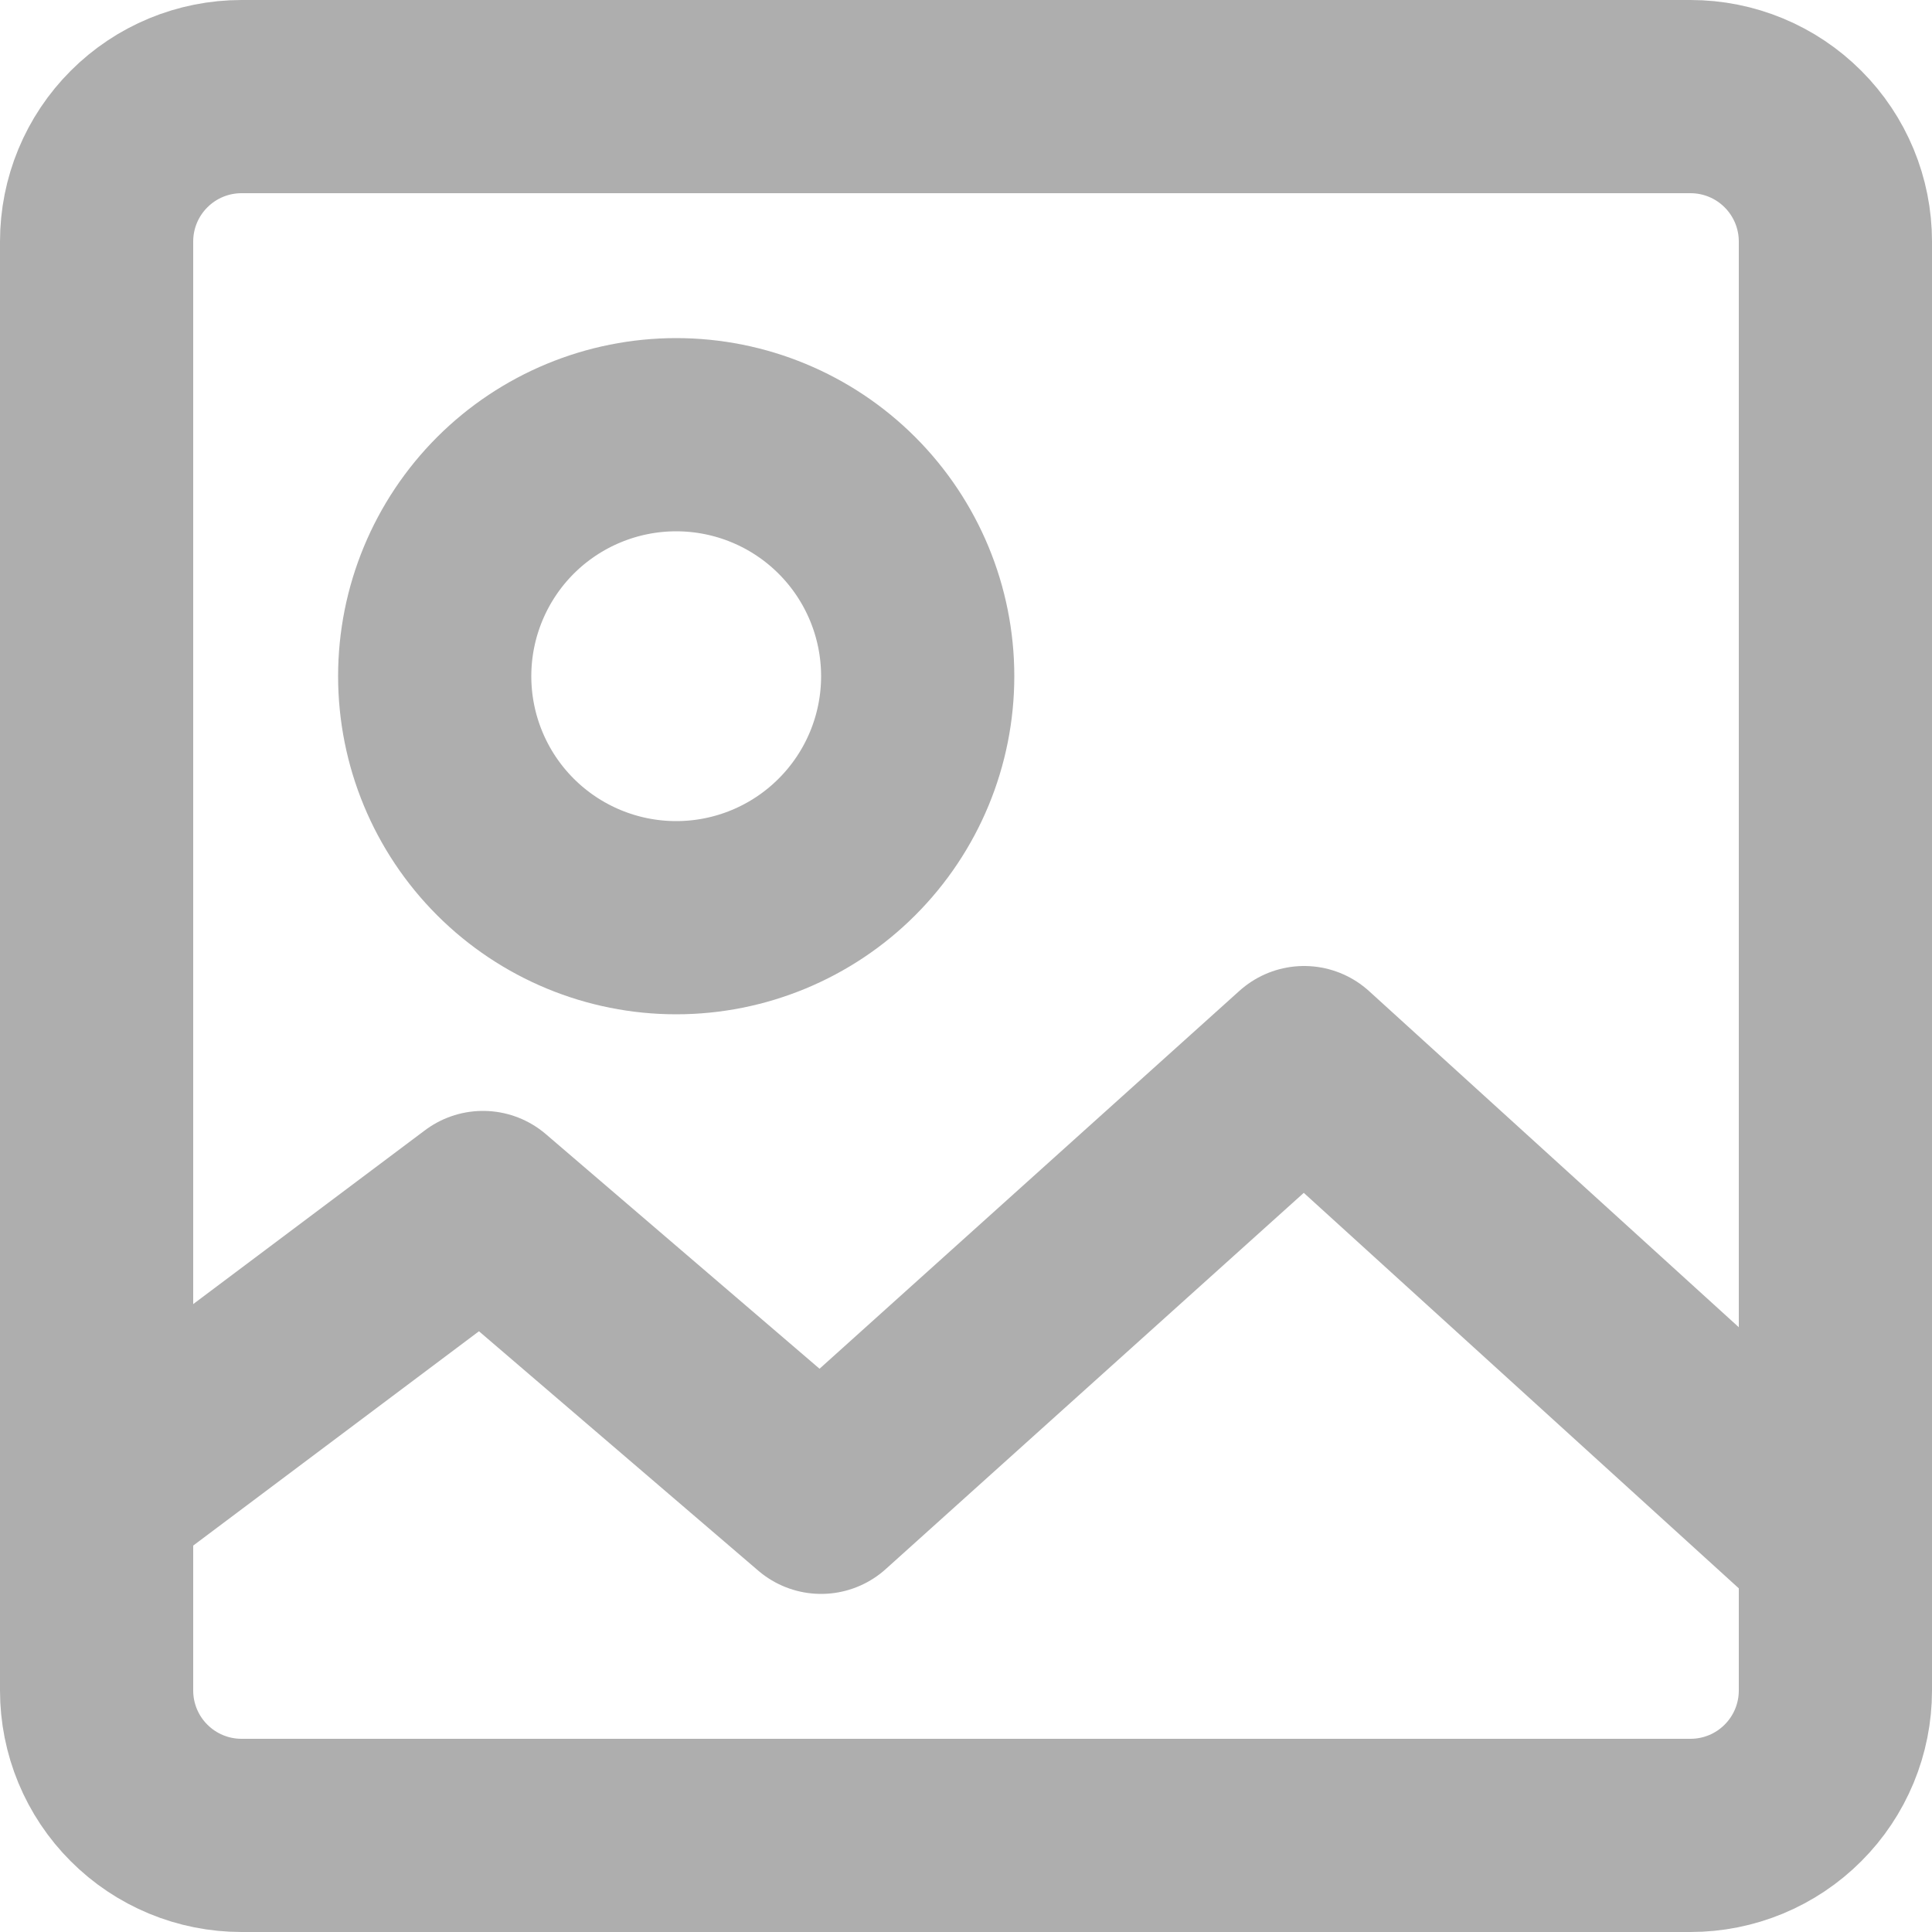
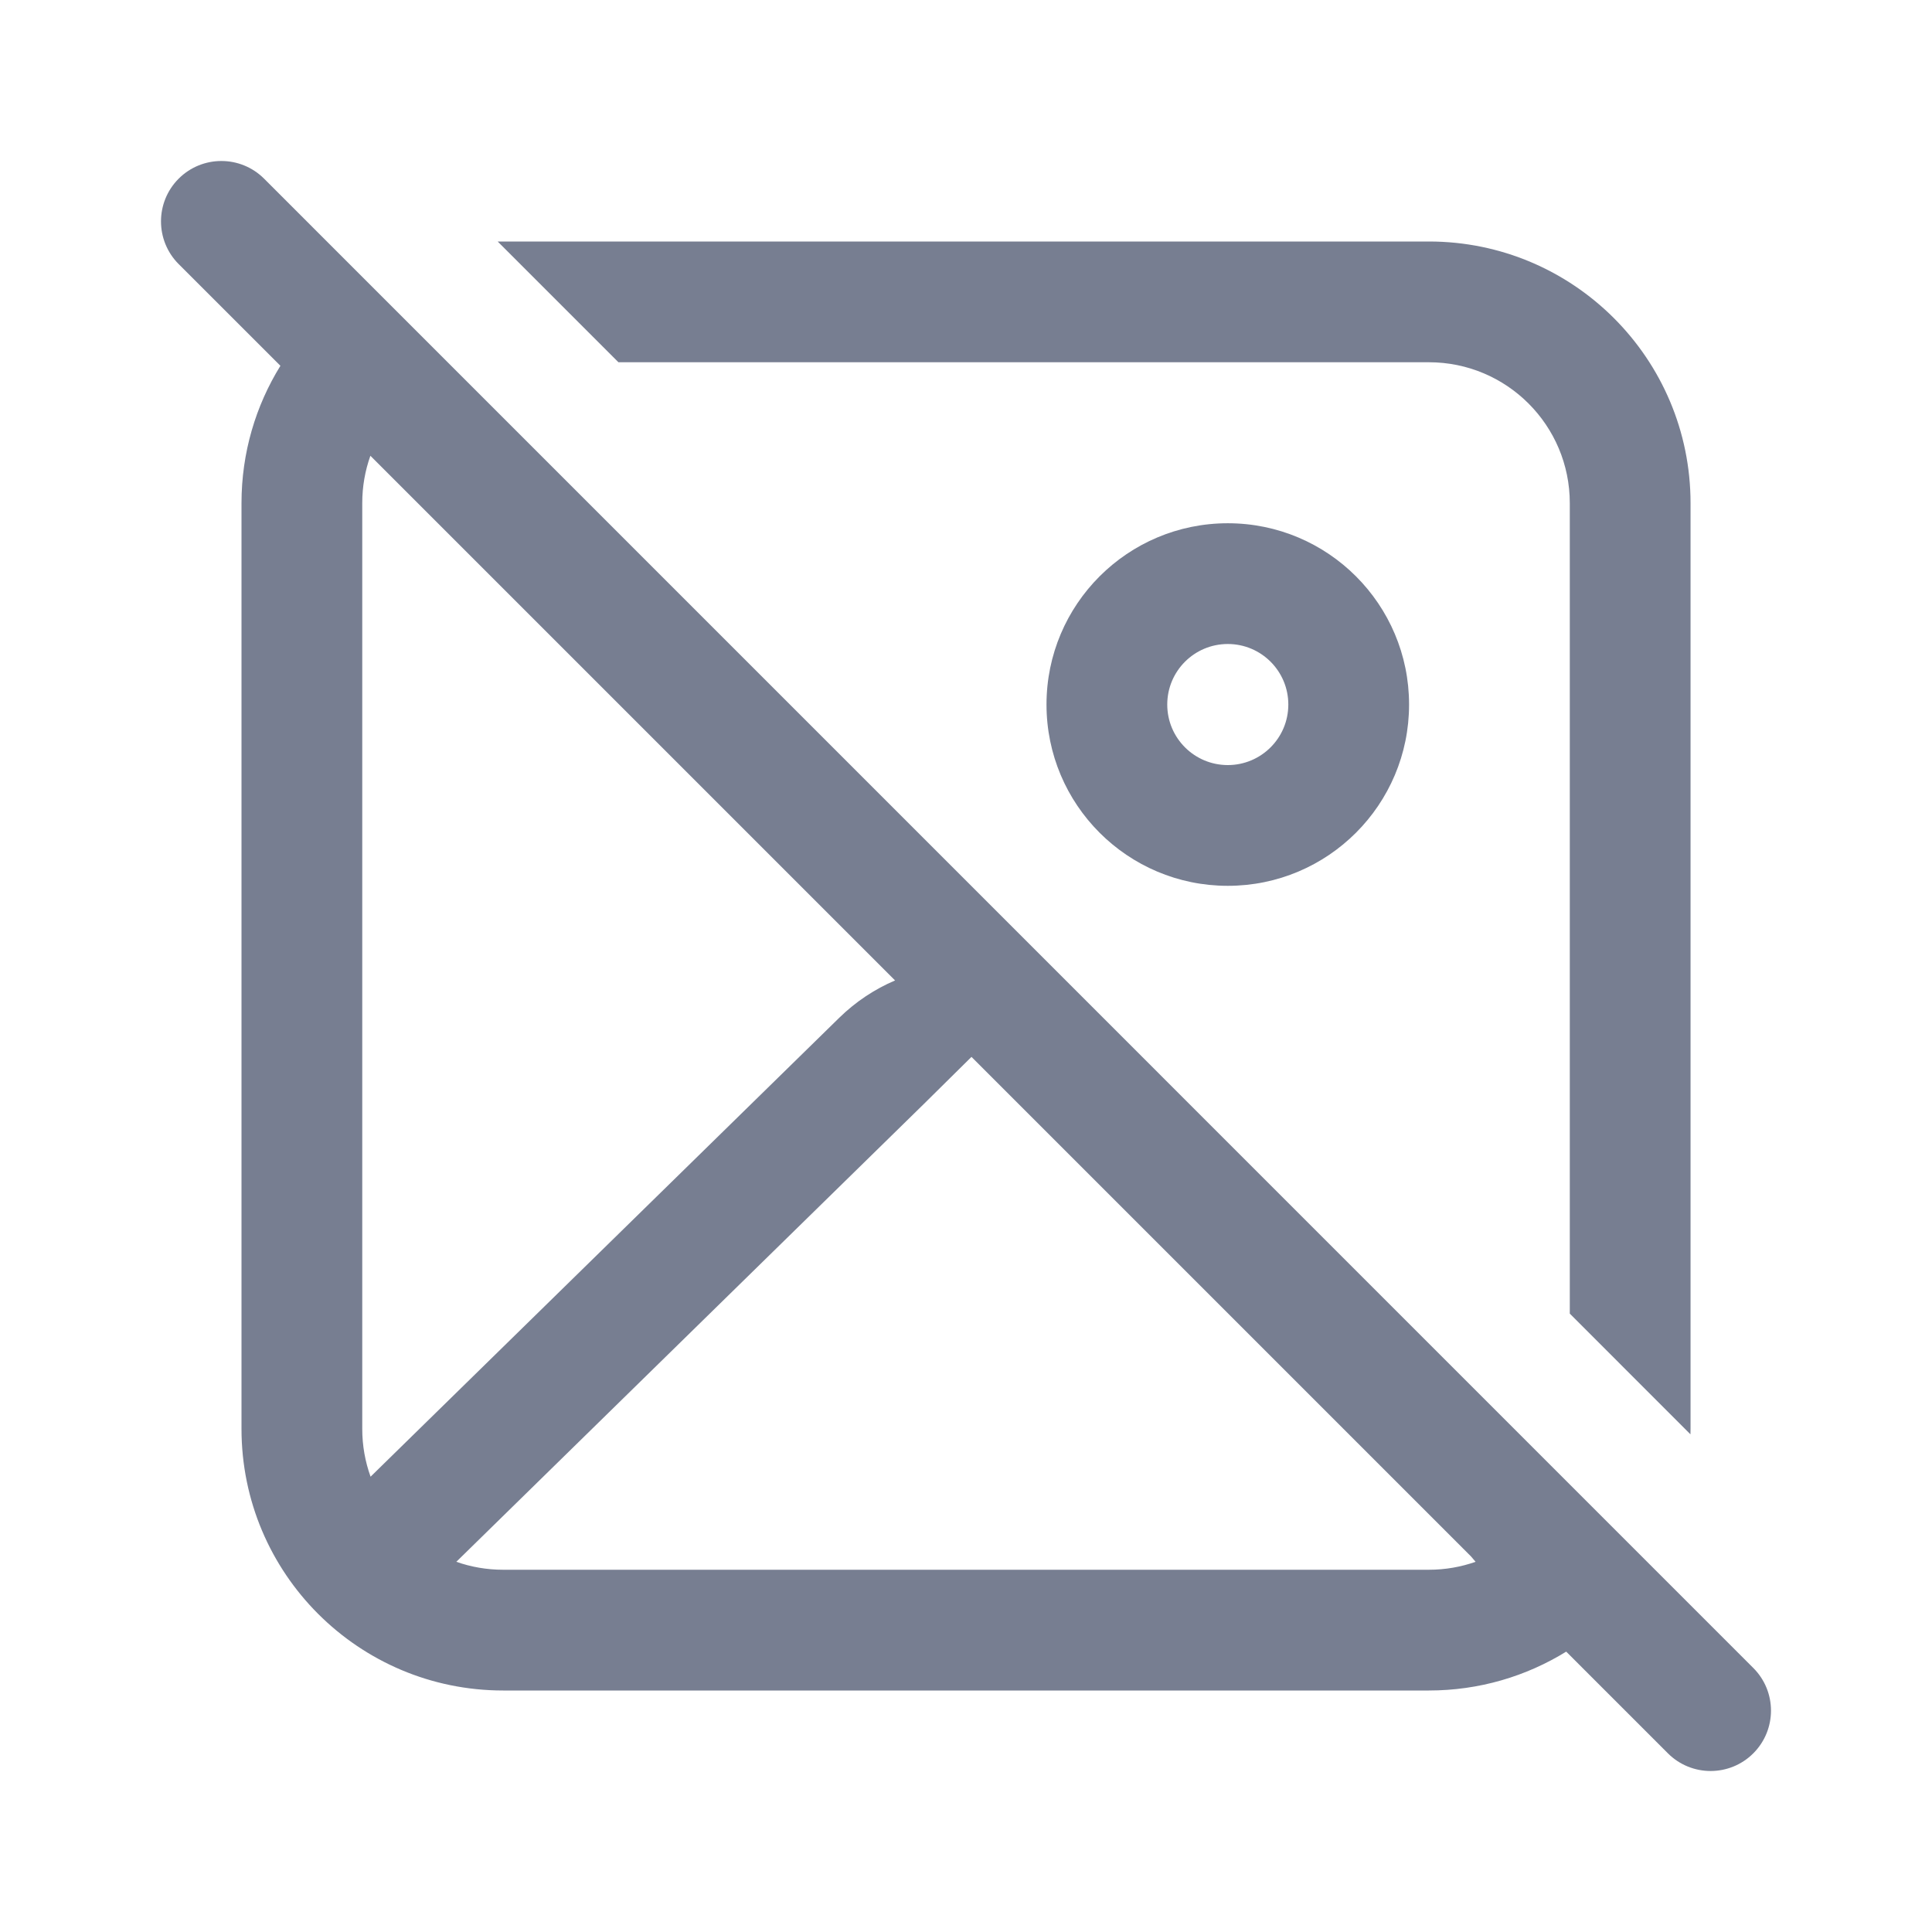
- <svg xmlns="http://www.w3.org/2000/svg" width="40" height="40" viewBox="0 0 40 40" fill="none">
-   <path d="M35 2H5C4.204 2 3.441 2.316 2.879 2.879C2.316 3.441 2 4.204 2 5V35C2 35.796 2.316 36.559 2.879 37.121C3.441 37.684 4.204 38 5 38H35C35.796 38 36.559 37.684 37.121 37.121C37.684 36.559 38 35.796 38 35V5C38 4.204 37.684 3.441 37.121 2.879C36.559 2.316 35.796 2 35 2Z" stroke="#AEAEAE" stroke-width="4" stroke-linecap="round" stroke-linejoin="round" />
-   <path d="M38 32L27 22L17 31L10 25L2 31M14 19C15.326 19 16.598 18.473 17.535 17.535C18.473 16.598 19 15.326 19 14C19 12.674 18.473 11.402 17.535 10.464C16.598 9.527 15.326 9 14 9C12.674 9 11.402 9.527 10.464 10.464C9.527 11.402 9 12.674 9 14C9 15.326 9.527 16.598 10.464 17.535C11.402 18.473 12.674 19 14 19Z" stroke="#AEAEAE" stroke-width="4" stroke-linecap="round" stroke-linejoin="round" />
+ <svg xmlns="http://www.w3.org/2000/svg" width="42" height="42" viewBox="0 0 42 42" fill="none">
+   <path d="M5.741 3.884C5.228 3.372 4.397 3.372 3.884 3.884C3.372 4.397 3.372 5.228 3.884 5.741L6.096 7.952C5.559 8.82 5.25 9.842 5.25 10.938V31.062C5.25 34.204 7.796 36.75 10.938 36.75H31.062C32.157 36.75 33.18 36.441 34.048 35.905L36.259 38.116C36.772 38.628 37.603 38.628 38.115 38.116C38.628 37.603 38.628 36.772 38.115 36.26L5.741 3.884ZM21.119 22.976L31.979 33.836C32.013 33.875 32.046 33.914 32.078 33.952C31.761 34.064 31.419 34.125 31.062 34.125H10.938C10.581 34.125 10.238 34.064 9.92 33.952L20.082 24.001L21.119 22.976ZM19.458 21.314C19.019 21.501 18.606 21.772 18.245 22.125L8.056 32.102C7.939 31.777 7.875 31.427 7.875 31.062V10.938C7.875 10.576 7.937 10.23 8.052 9.908L19.458 21.314Z" fill="#777E91" />
+   <path d="M34.126 28.557V10.938C34.126 9.246 32.755 7.875 31.063 7.875H13.444L10.82 5.251C10.86 5.25 10.899 5.25 10.938 5.25H31.063C34.204 5.25 36.751 7.796 36.751 10.938V31.062C36.751 31.102 36.75 31.142 36.749 31.181L34.126 28.557Z" fill="#777E91" />
+   <path d="M26.691 11.375C28.868 11.375 30.632 13.139 30.632 15.316C30.632 17.493 28.868 19.257 26.691 19.257C24.515 19.257 22.75 17.493 22.75 15.316C22.75 13.139 24.515 11.375 26.691 11.375ZM26.691 14C25.964 14 25.375 14.589 25.375 15.316C25.375 16.043 25.964 16.632 26.691 16.632C27.418 16.632 28.007 16.043 28.007 15.316C28.007 14.589 27.418 14 26.691 14Z" fill="#777E91" />
</svg>
